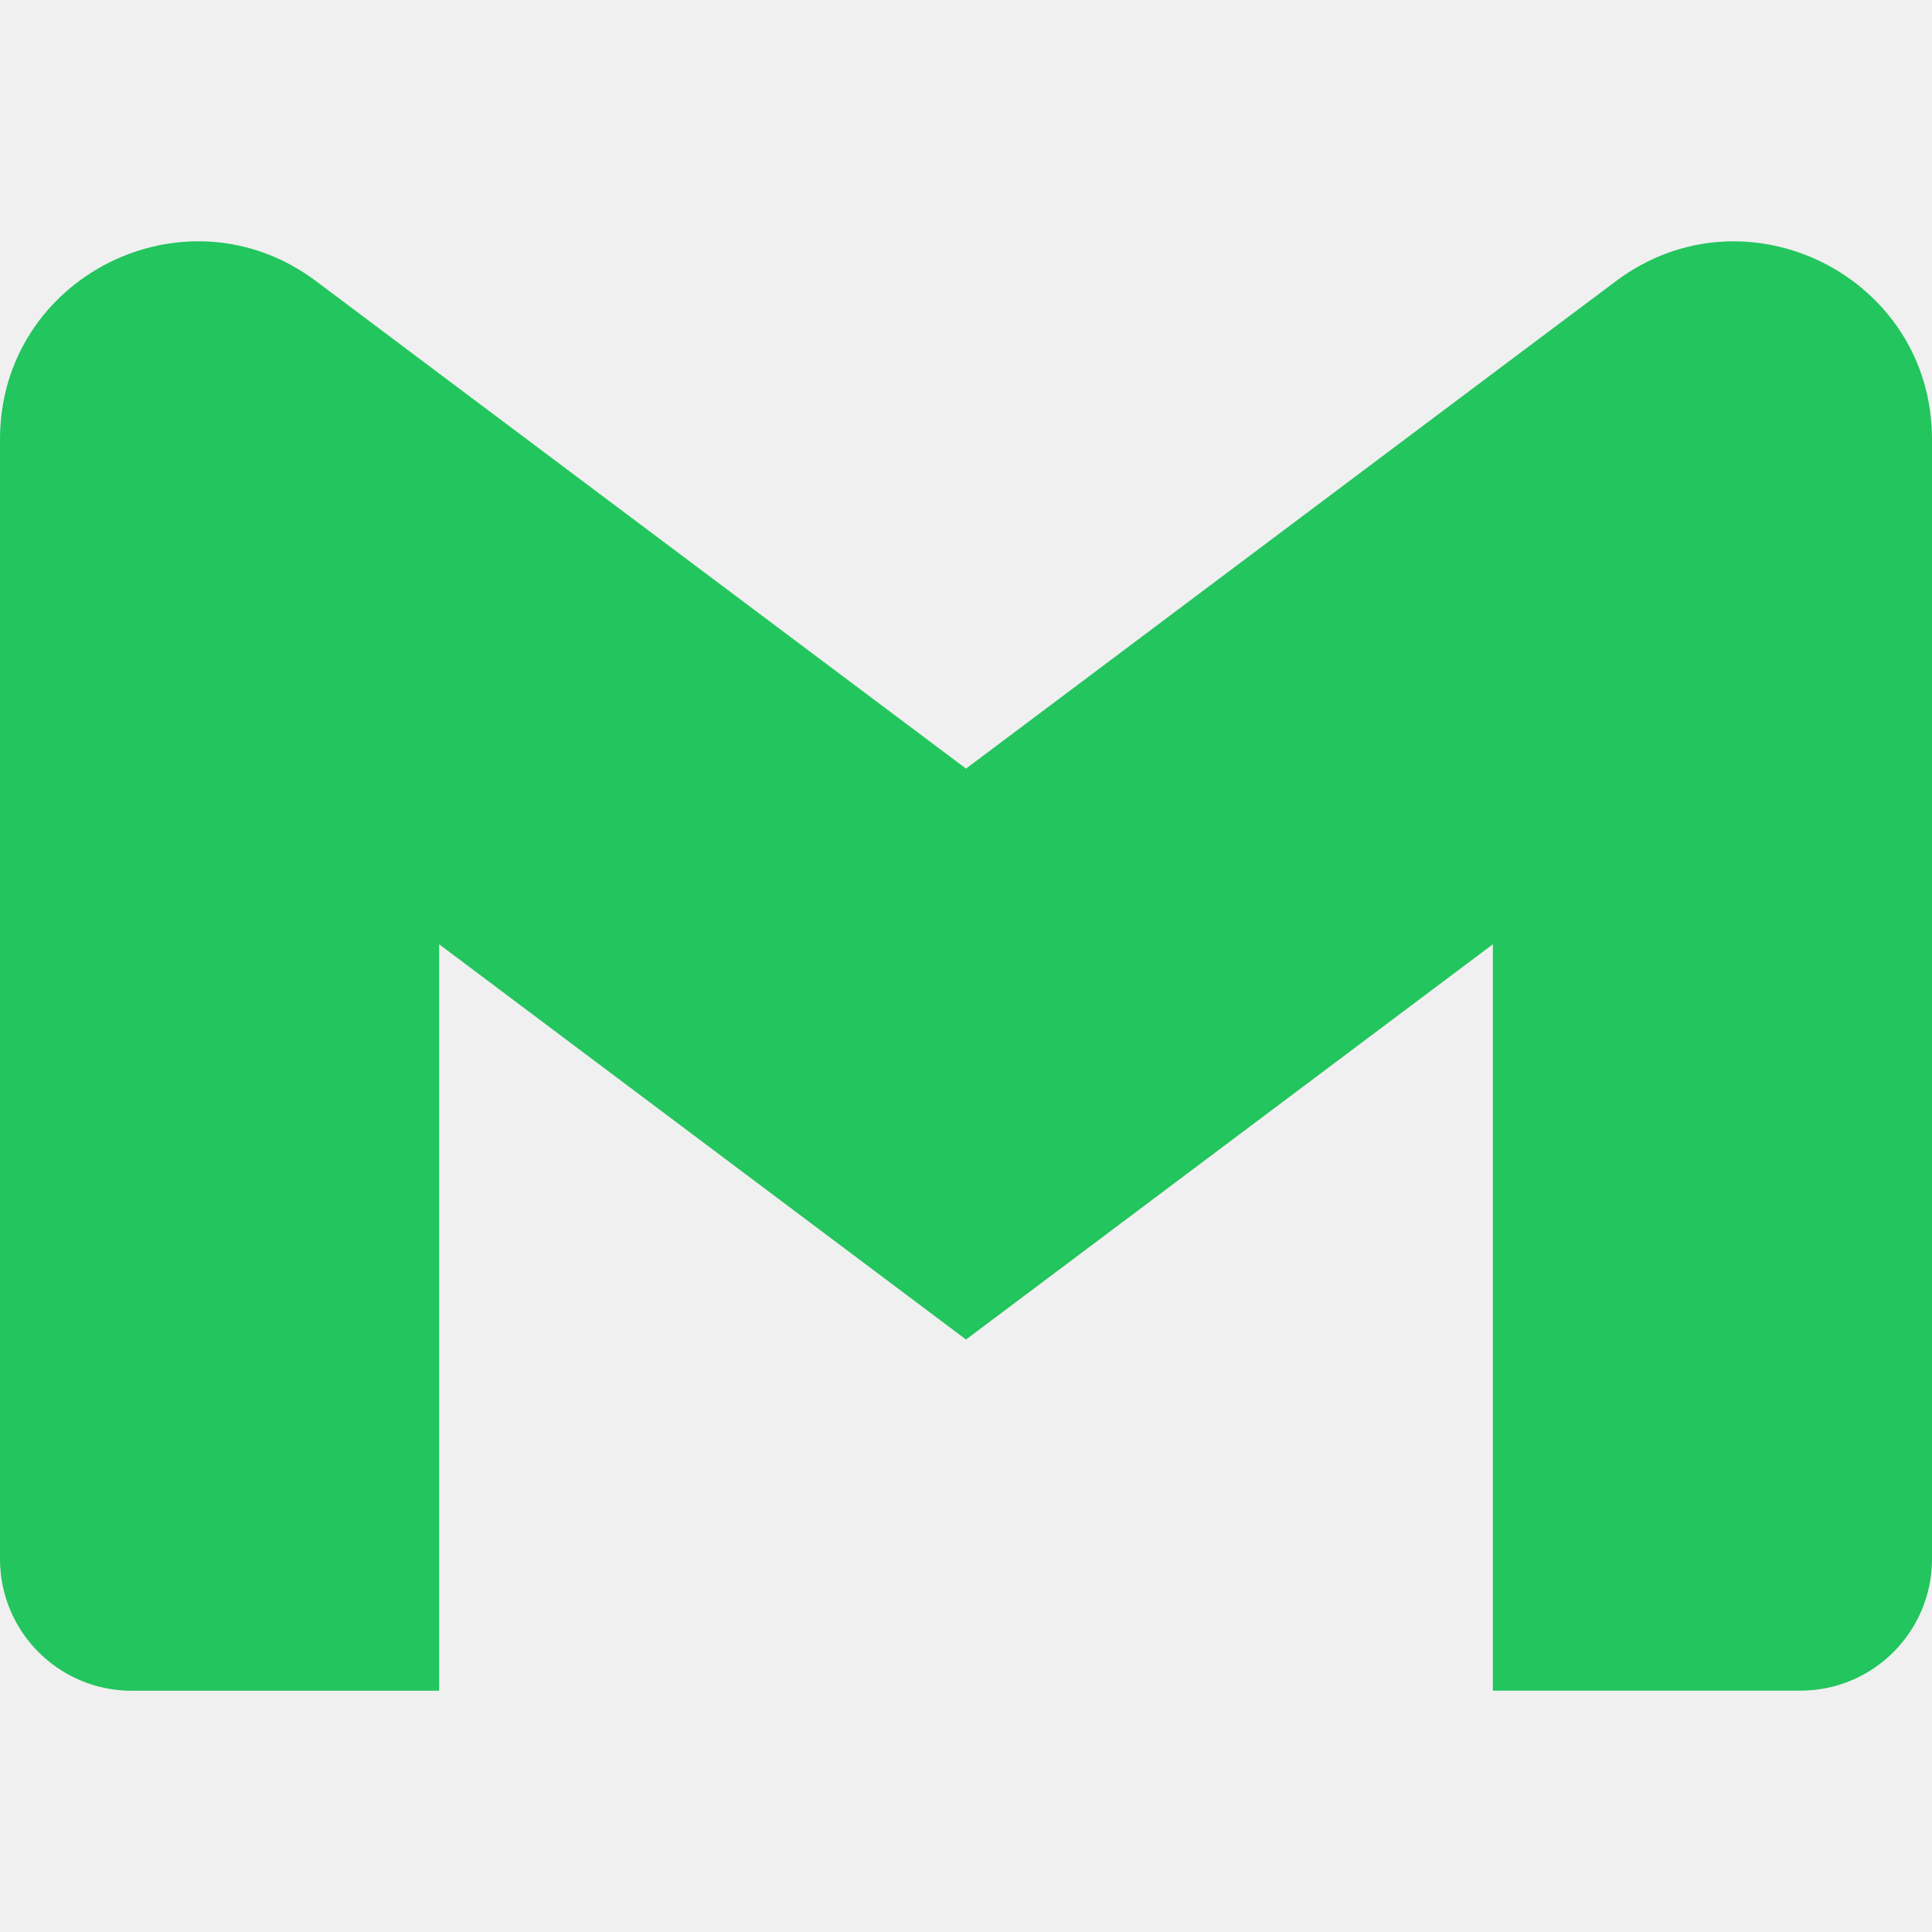
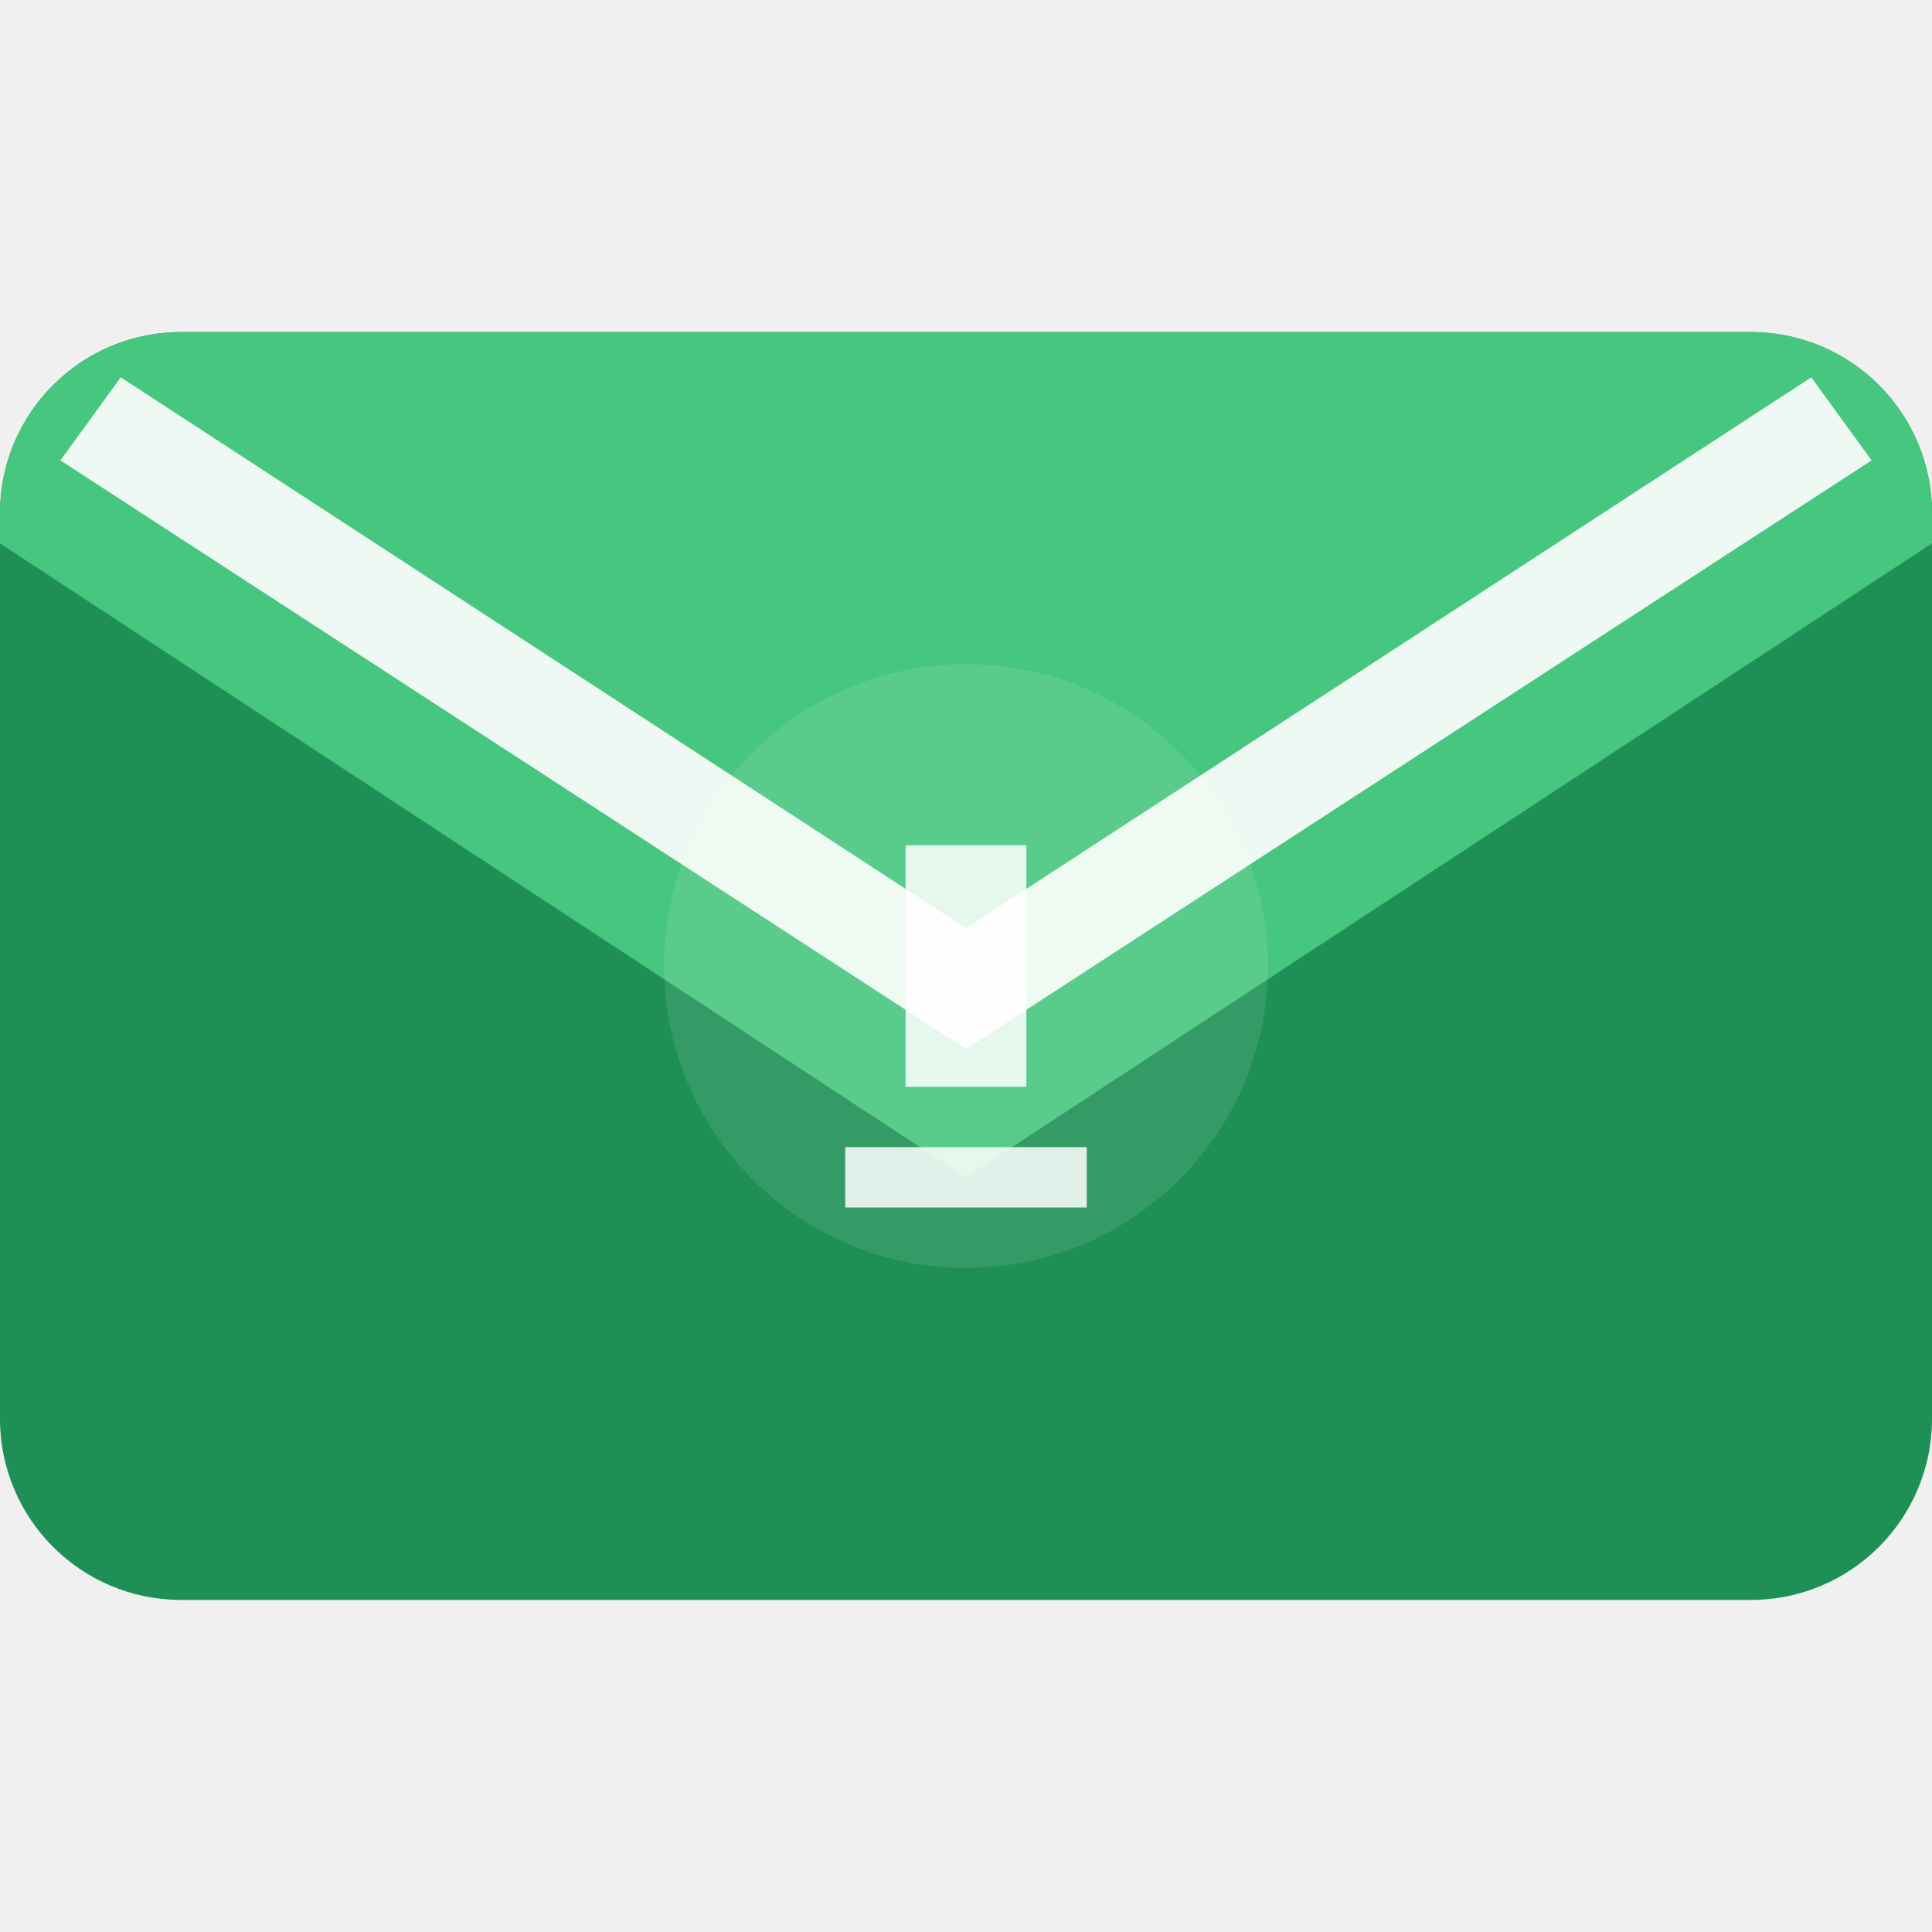
- <svg xmlns="http://www.w3.org/2000/svg" role="img" viewBox="0 0 24 24" fill="#22C55E">
-   <path d="M24 5.457v13.909c0 .904-.732 1.636-1.636 1.636h-3.819V11.73L12 16.64l-6.545-4.91v9.273H1.636A1.636 1.636 0 0 1 0 19.366V5.457c0-2.023 2.309-3.178 3.927-1.964L5.455 4.64 12 9.548l6.545-4.91 1.528-1.145C21.69 2.28 24 3.434 24 5.457z" />
+ <svg xmlns="http://www.w3.org/2000/svg" viewBox="0 0 128 128">
+   <path fill="#1F9055" d="M12 22h104c6.627 0 12 5.373 12 12v60c0 6.627-5.373 12-12 12H12c-6.627 0-12-5.373-12-12V34c0-6.627 5.373-12 12-12z" />
+   <path fill="#47C67F" d="M12 22h104c6.627 0 12 5.373 12 12v2L64 78 0 36v-2c0-6.627 5.373-12 12-12z" />
+   <path fill="#fff" d="M4 30.5l60 39 60-39-4-5.5-56 36.5L8 25z" opacity=".9" />
+   <circle cx="64" cy="64" r="20" fill="#fff" opacity=".1" />
+   <path fill="#fff" d="M60 56h8v16h-8zm-4 20h16v4H56z" opacity=".85" />
</svg>
